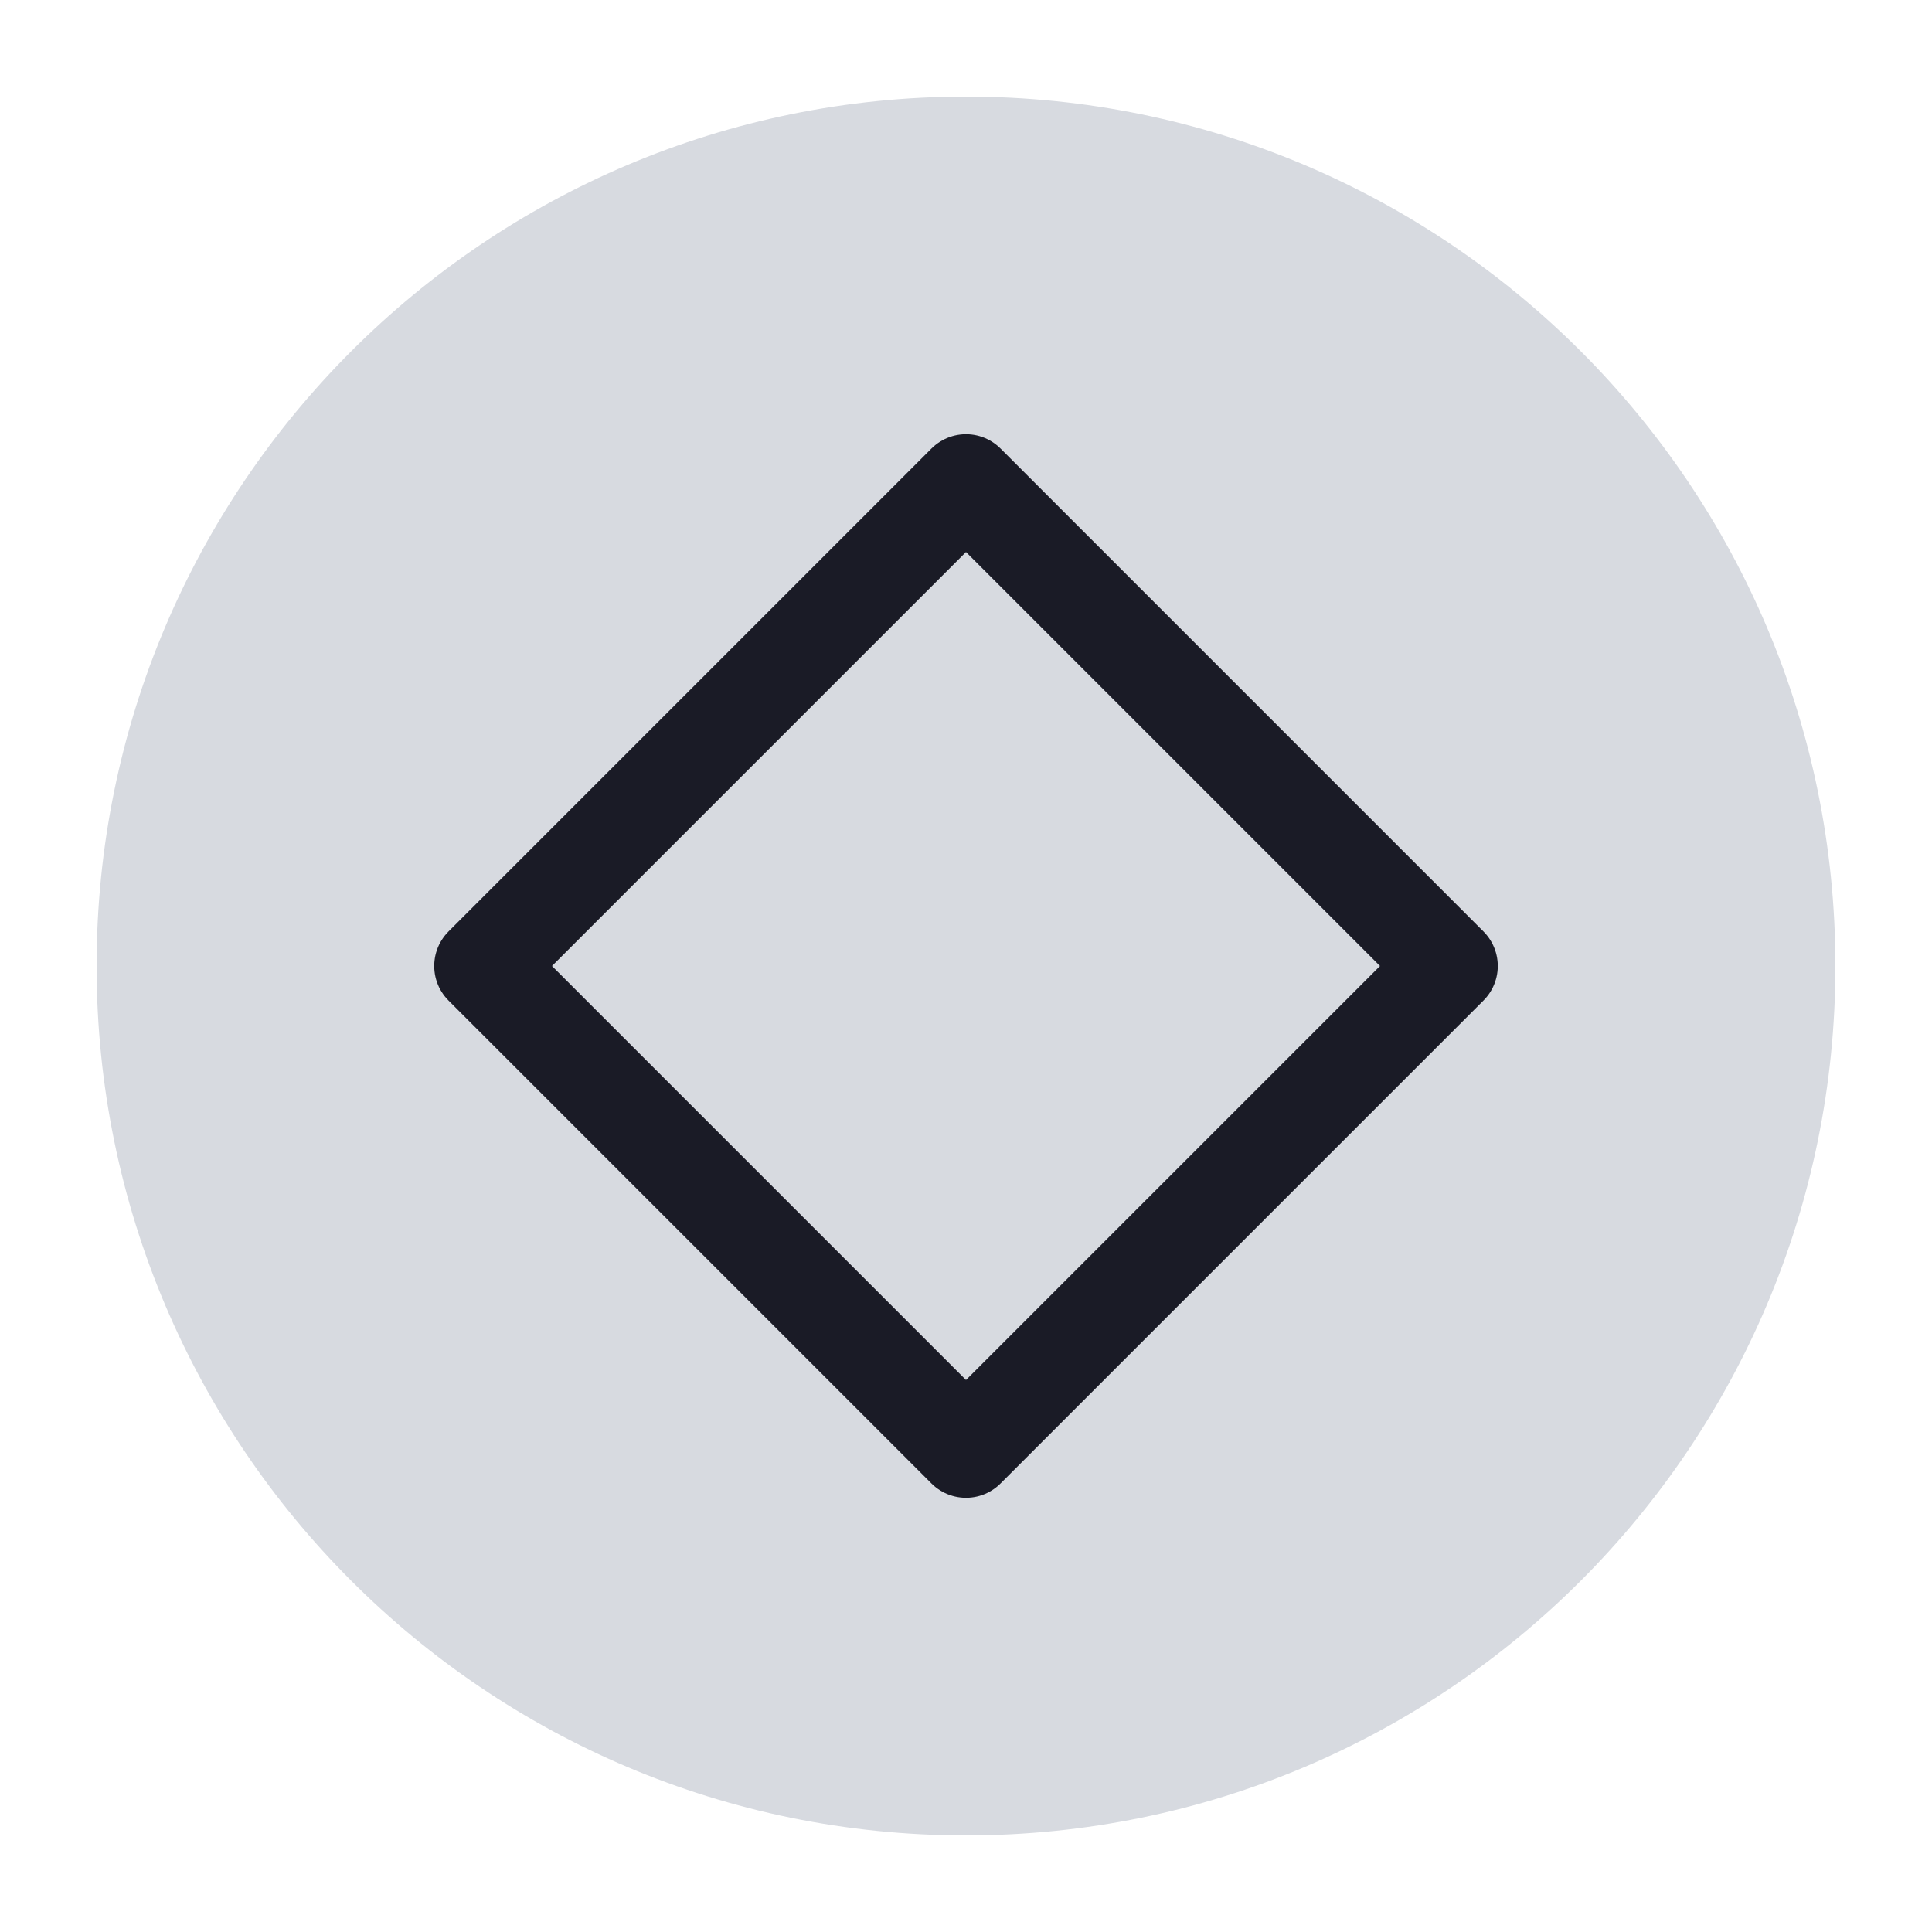
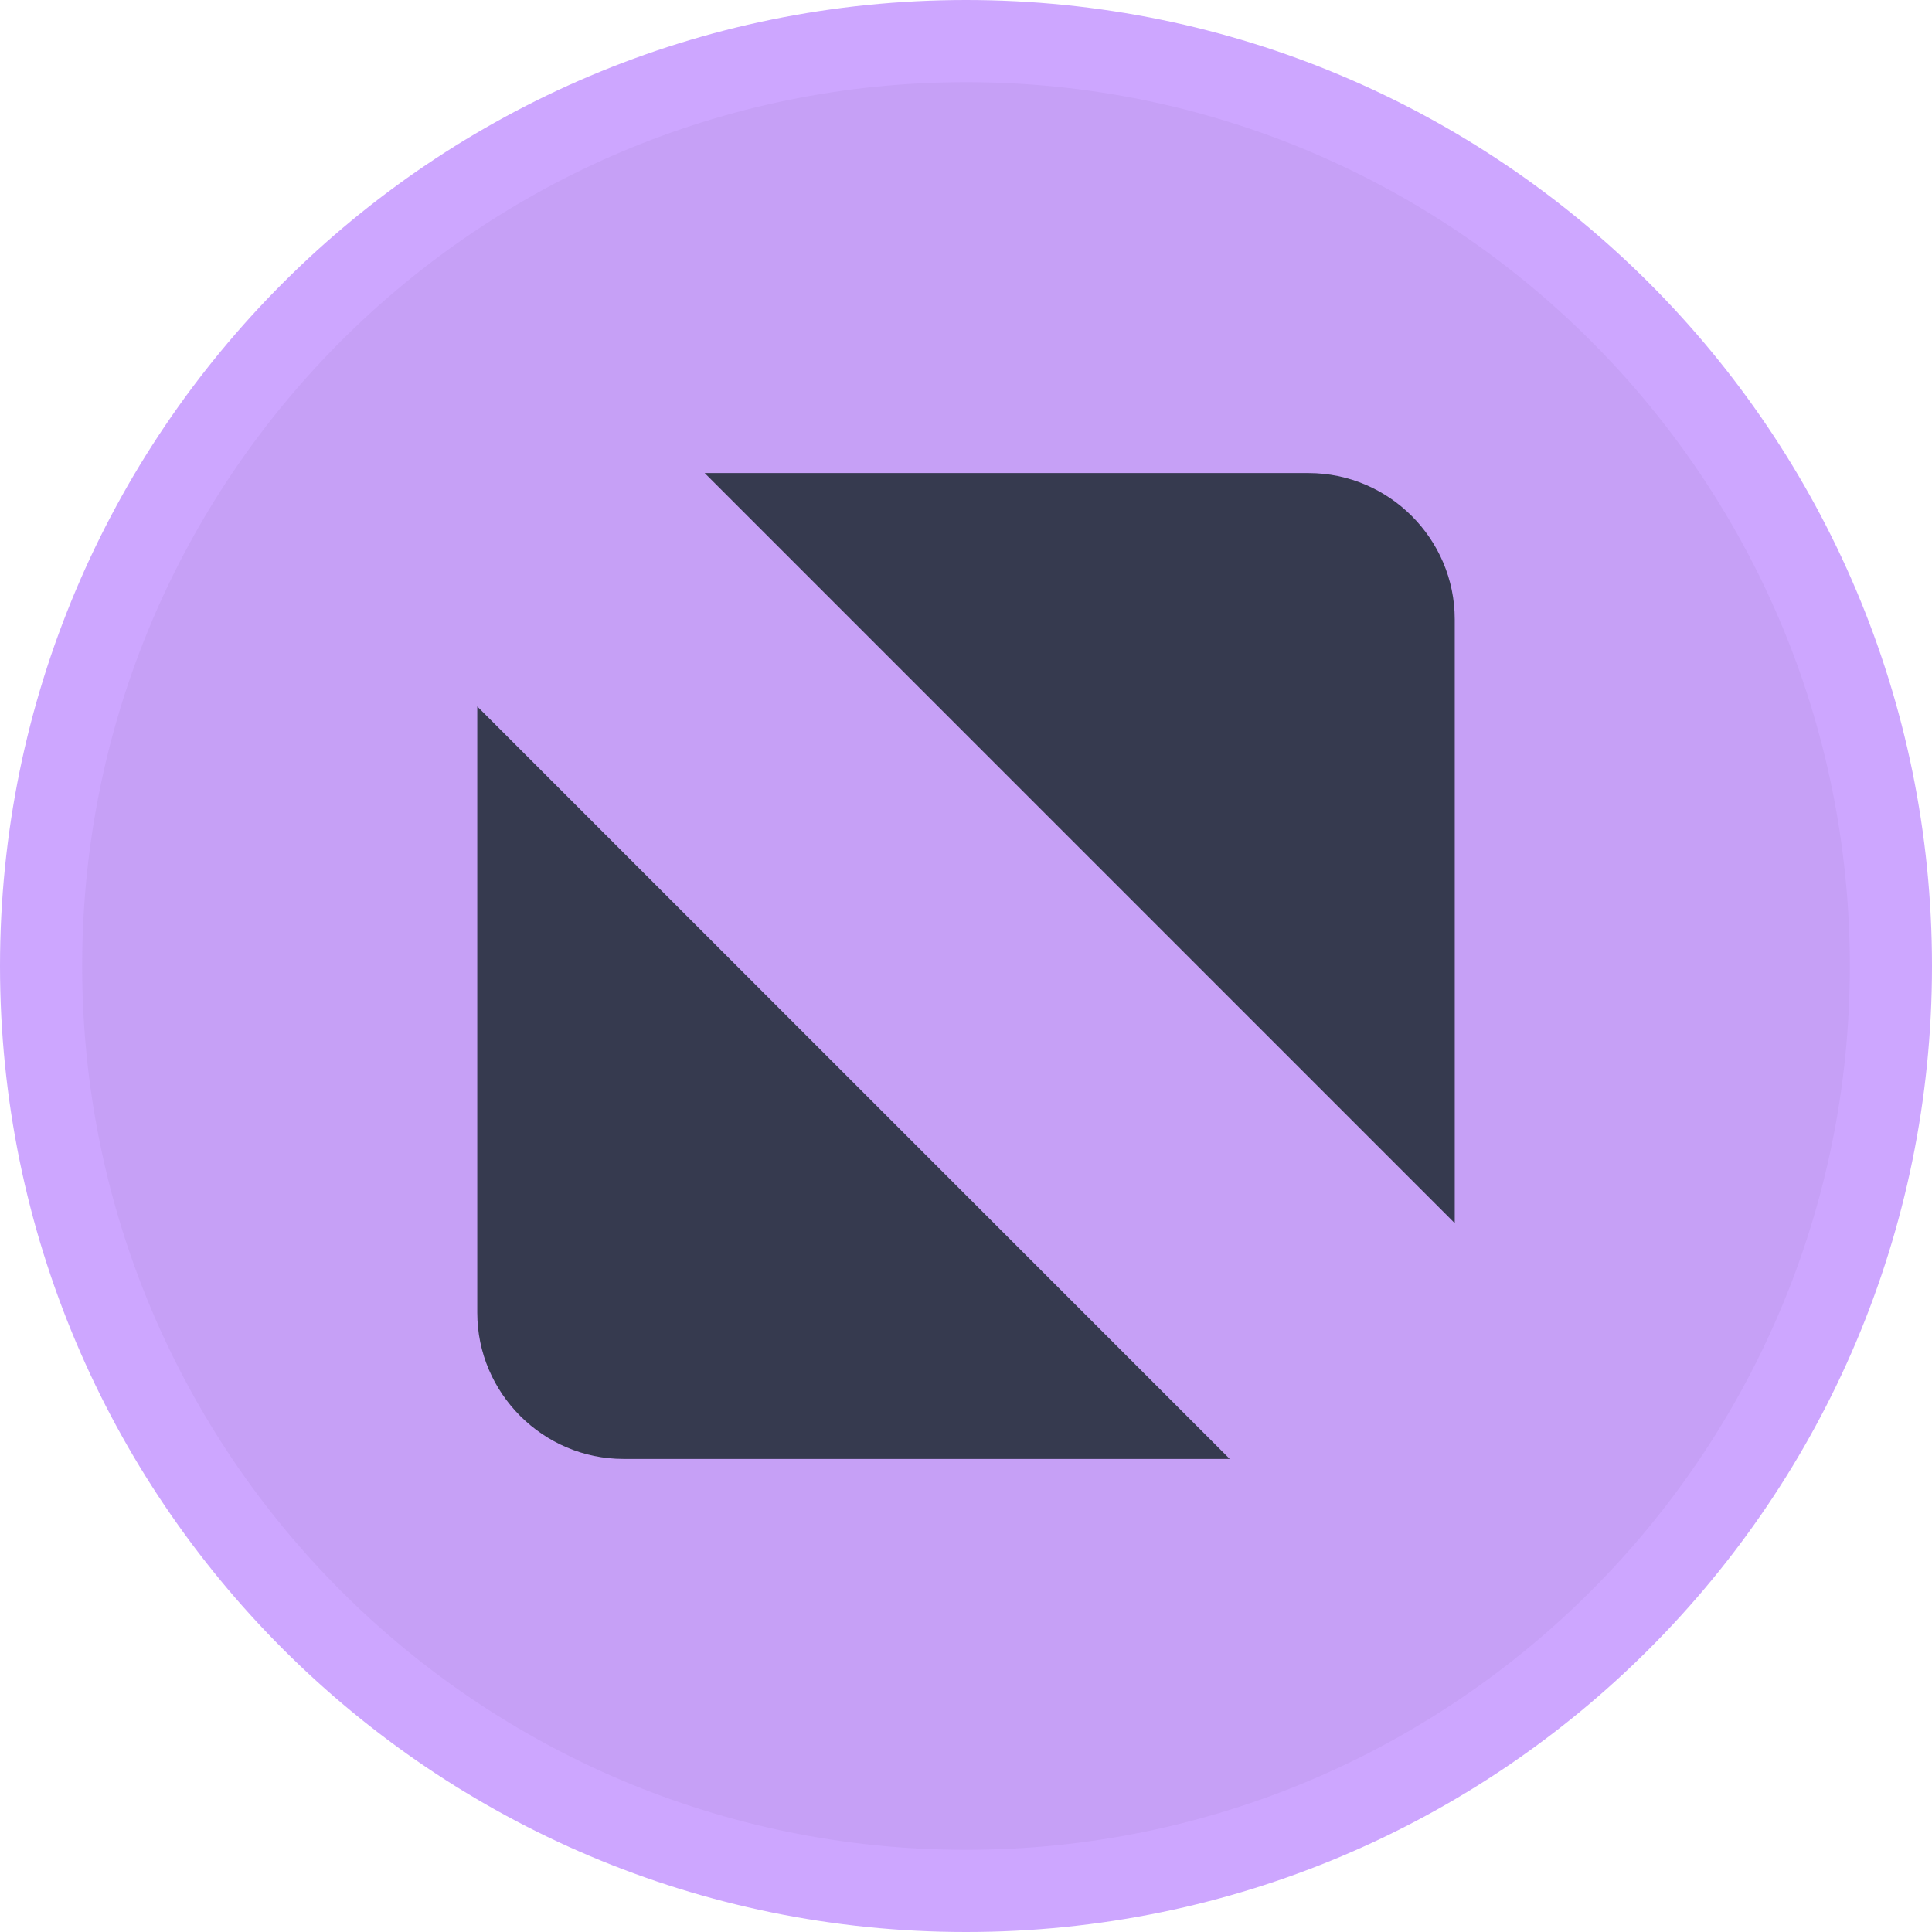
<svg xmlns="http://www.w3.org/2000/svg" viewBox="0 0 50 50" version="1.2" baseProfile="tiny">
  <defs>
</defs>
  <g fill="none" stroke="black" stroke-width="1" fill-rule="evenodd" stroke-linecap="square" stroke-linejoin="bevel">
-     <g fill="#d7dae0" fill-opacity="1" stroke="none" transform="matrix(2.5,0,0,2.5,2.5,2.5)" font-family="Noto Sans" font-size="10" font-weight="400" font-style="normal">
-       <circle cx="9" cy="9" r="9" />
+     <g fill="#cda6ff" fill-opacity="1" stroke="none" transform="matrix(0.0548336,0,0,-0.0548336,-0.559759,50.2543)" font-family="Noto Sans" font-size="10" font-weight="400" font-style="normal">
+       <path vector-effect="none" fill-rule="evenodd" d="M466.138,4.638 C717.934,4.638 922.059,208.763 922.059,460.562 C922.059,712.363 717.934,916.487 466.138,916.487 C214.334,916.487 10.208,712.363 10.208,460.562 C10.208,208.763 214.334,4.638 466.138,4.638 " />
    </g>
-     <g fill="none" stroke="#1a1b26" stroke-opacity="1" stroke-width="1.01" stroke-linecap="round" stroke-linejoin="round" transform="matrix(2.5,0,0,2.5,2.5,2.5)" font-family="Noto Sans" font-size="10" font-weight="400" font-style="normal">
-       <path vector-effect="none" fill-rule="evenodd" d="M4,9 L9,4 L14,9 L9,14 L4,9" />
+     <g fill="#c6a0f6" fill-opacity="1" stroke="none" transform="matrix(0.0548336,0,0,-0.0548336,-0.559759,50.2543)" font-family="Noto Sans" font-size="10" font-weight="400" font-style="normal">
+       <path vector-effect="none" fill-rule="evenodd" d="M466.138,43.413 C696.521,43.413 883.283,230.179 883.283,460.562 C883.283,690.946 696.521,877.709 466.138,877.709 C235.75,877.709 48.987,690.946 48.987,460.562 C48.987,230.179 235.75,43.413 466.138,43.413 " />
+     </g>
+     <g fill="#363a4f" fill-opacity="1" stroke="none" transform="matrix(0.0548336,0,0,-0.0548336,-0.559759,50.2543)" font-family="Noto Sans" font-size="10" font-weight="400" font-style="normal">
+       <path vector-effect="none" fill-rule="evenodd" d="M342.791,693.209 L627.804,693.209 C665.755,693.209 696.809,662.155 696.809,624.201 L696.809,339.191 L342.791,693.209 M590.604,227.917 L304.467,227.917 C266.512,227.917 235.462,258.966 235.462,296.921 L235.462,583.058 L590.604,227.917" />
    </g>
    <g fill="none" stroke="#000000" stroke-opacity="1" stroke-width="1" stroke-linecap="square" stroke-linejoin="bevel" transform="matrix(1,0,0,1,0,0)" font-family="Noto Sans" font-size="10" font-weight="400" font-style="normal">
</g>
  </g>
</svg>
